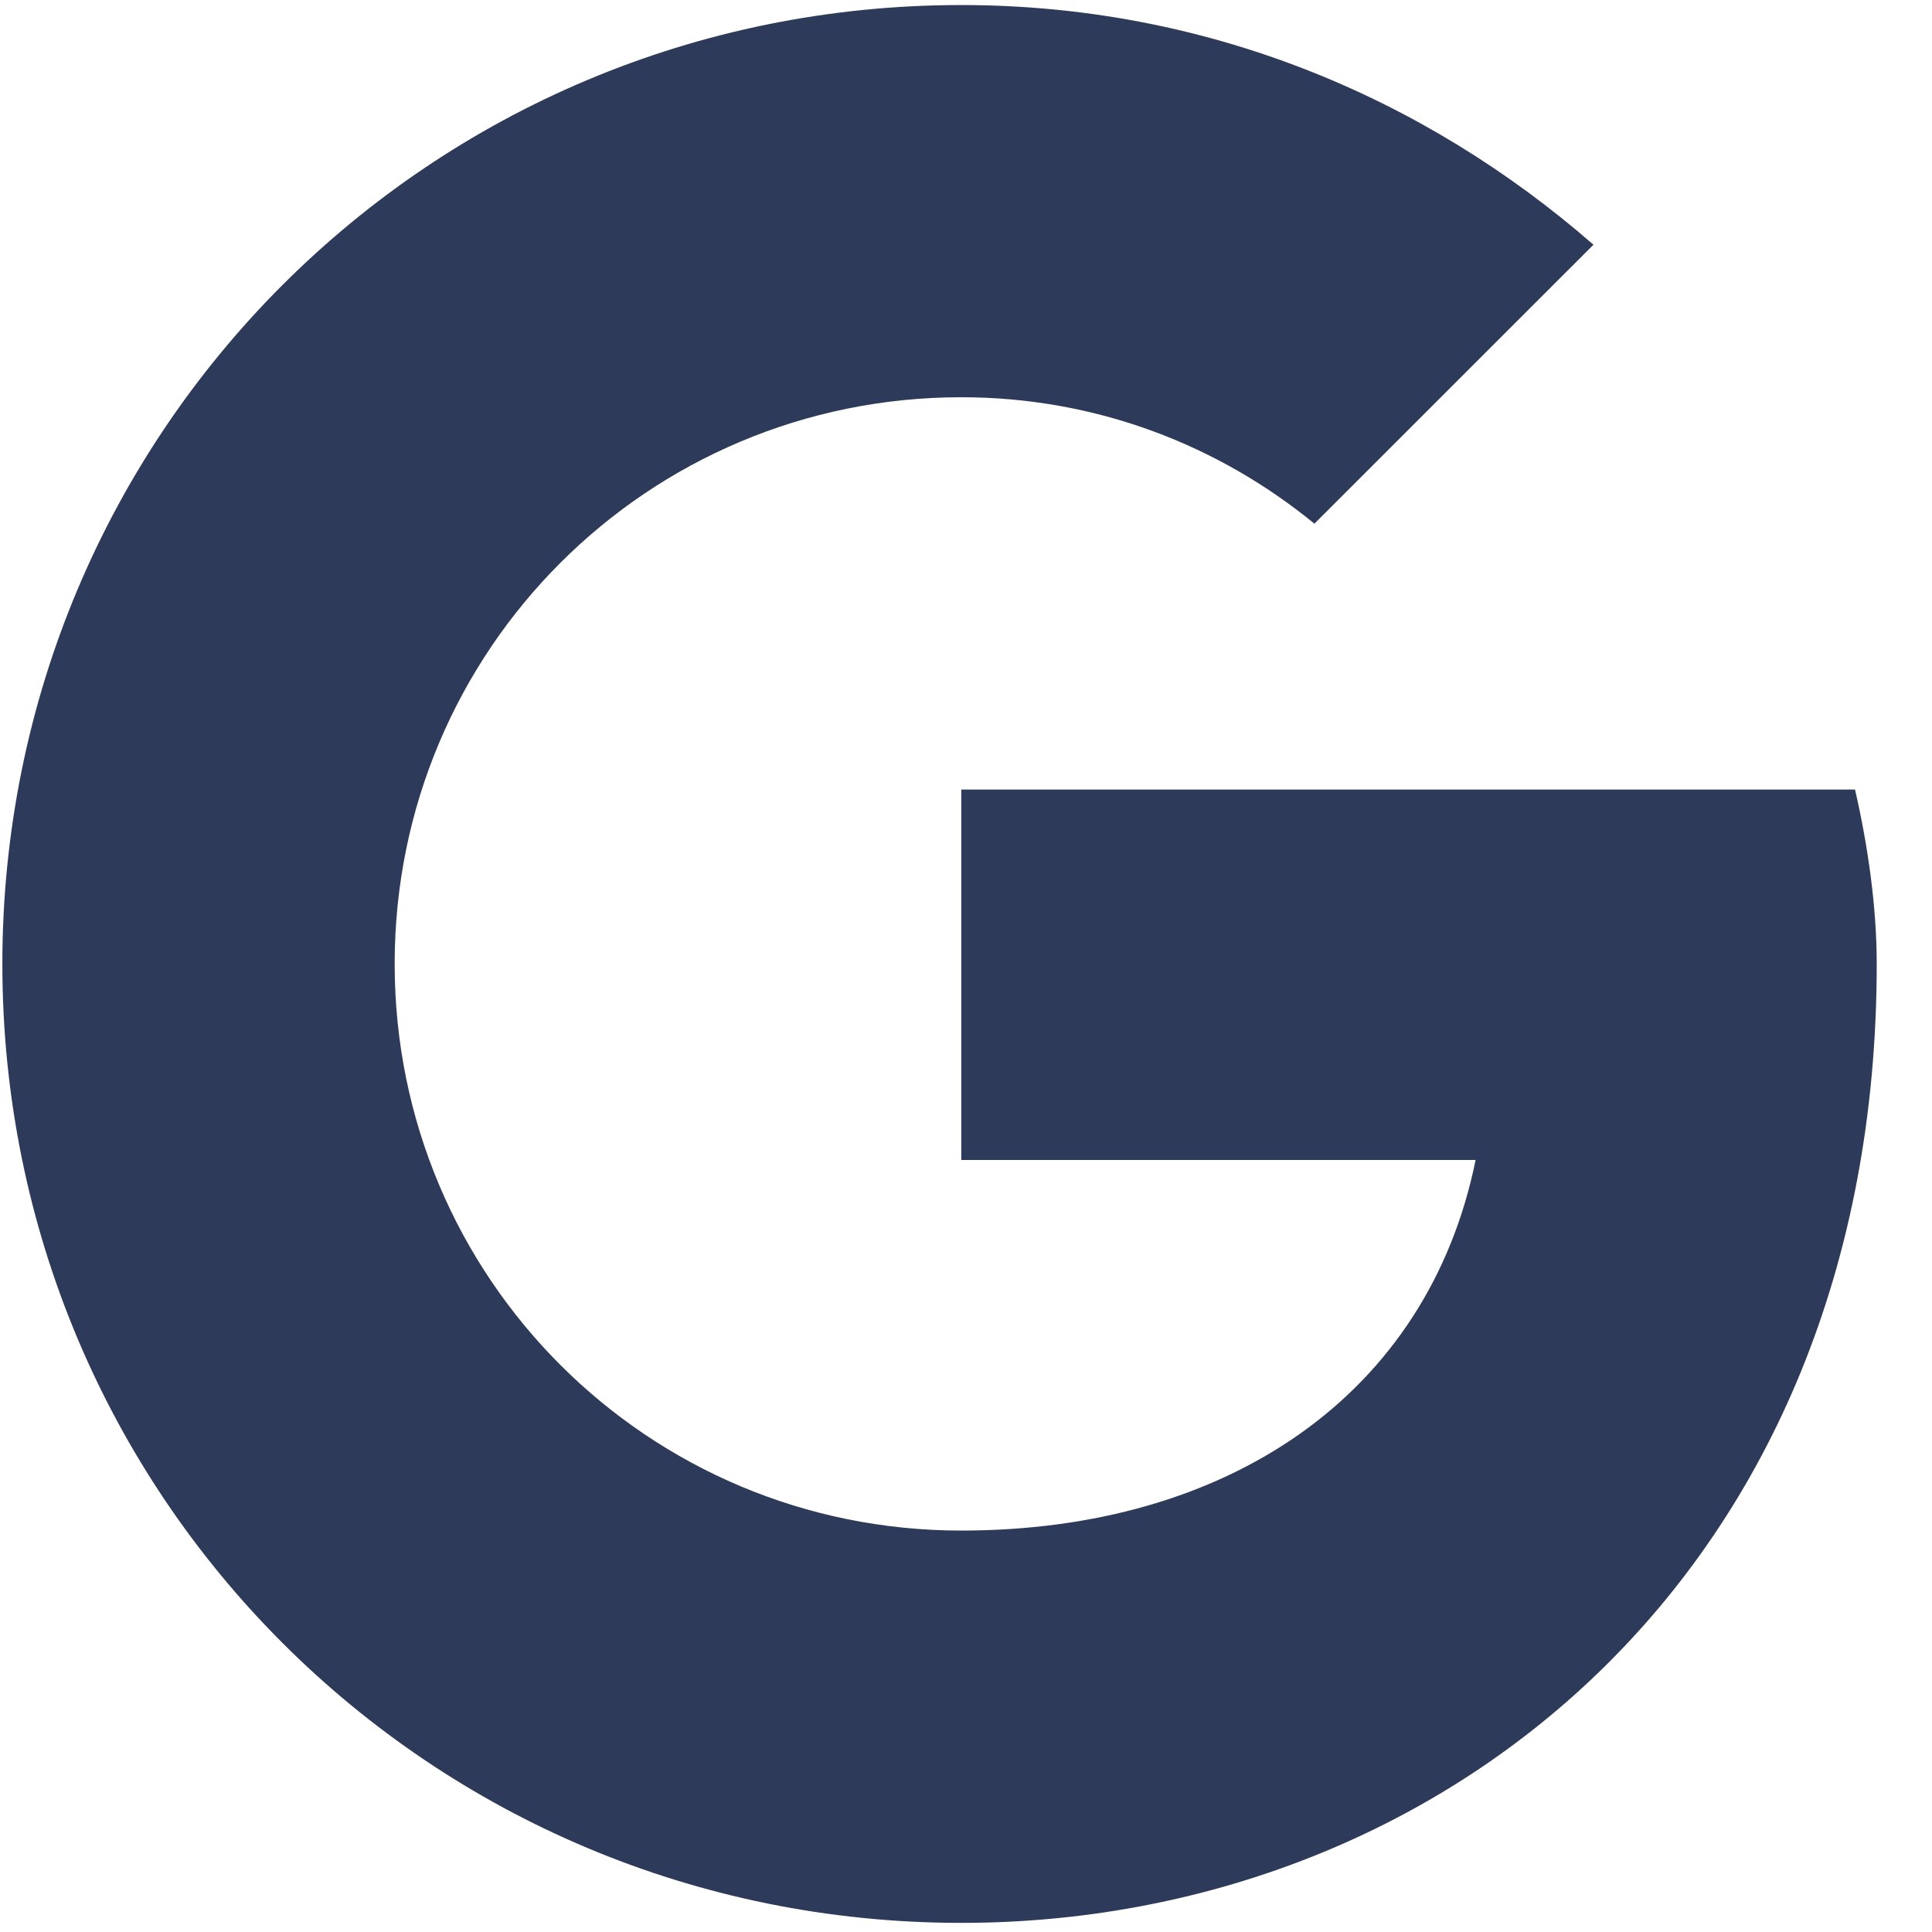
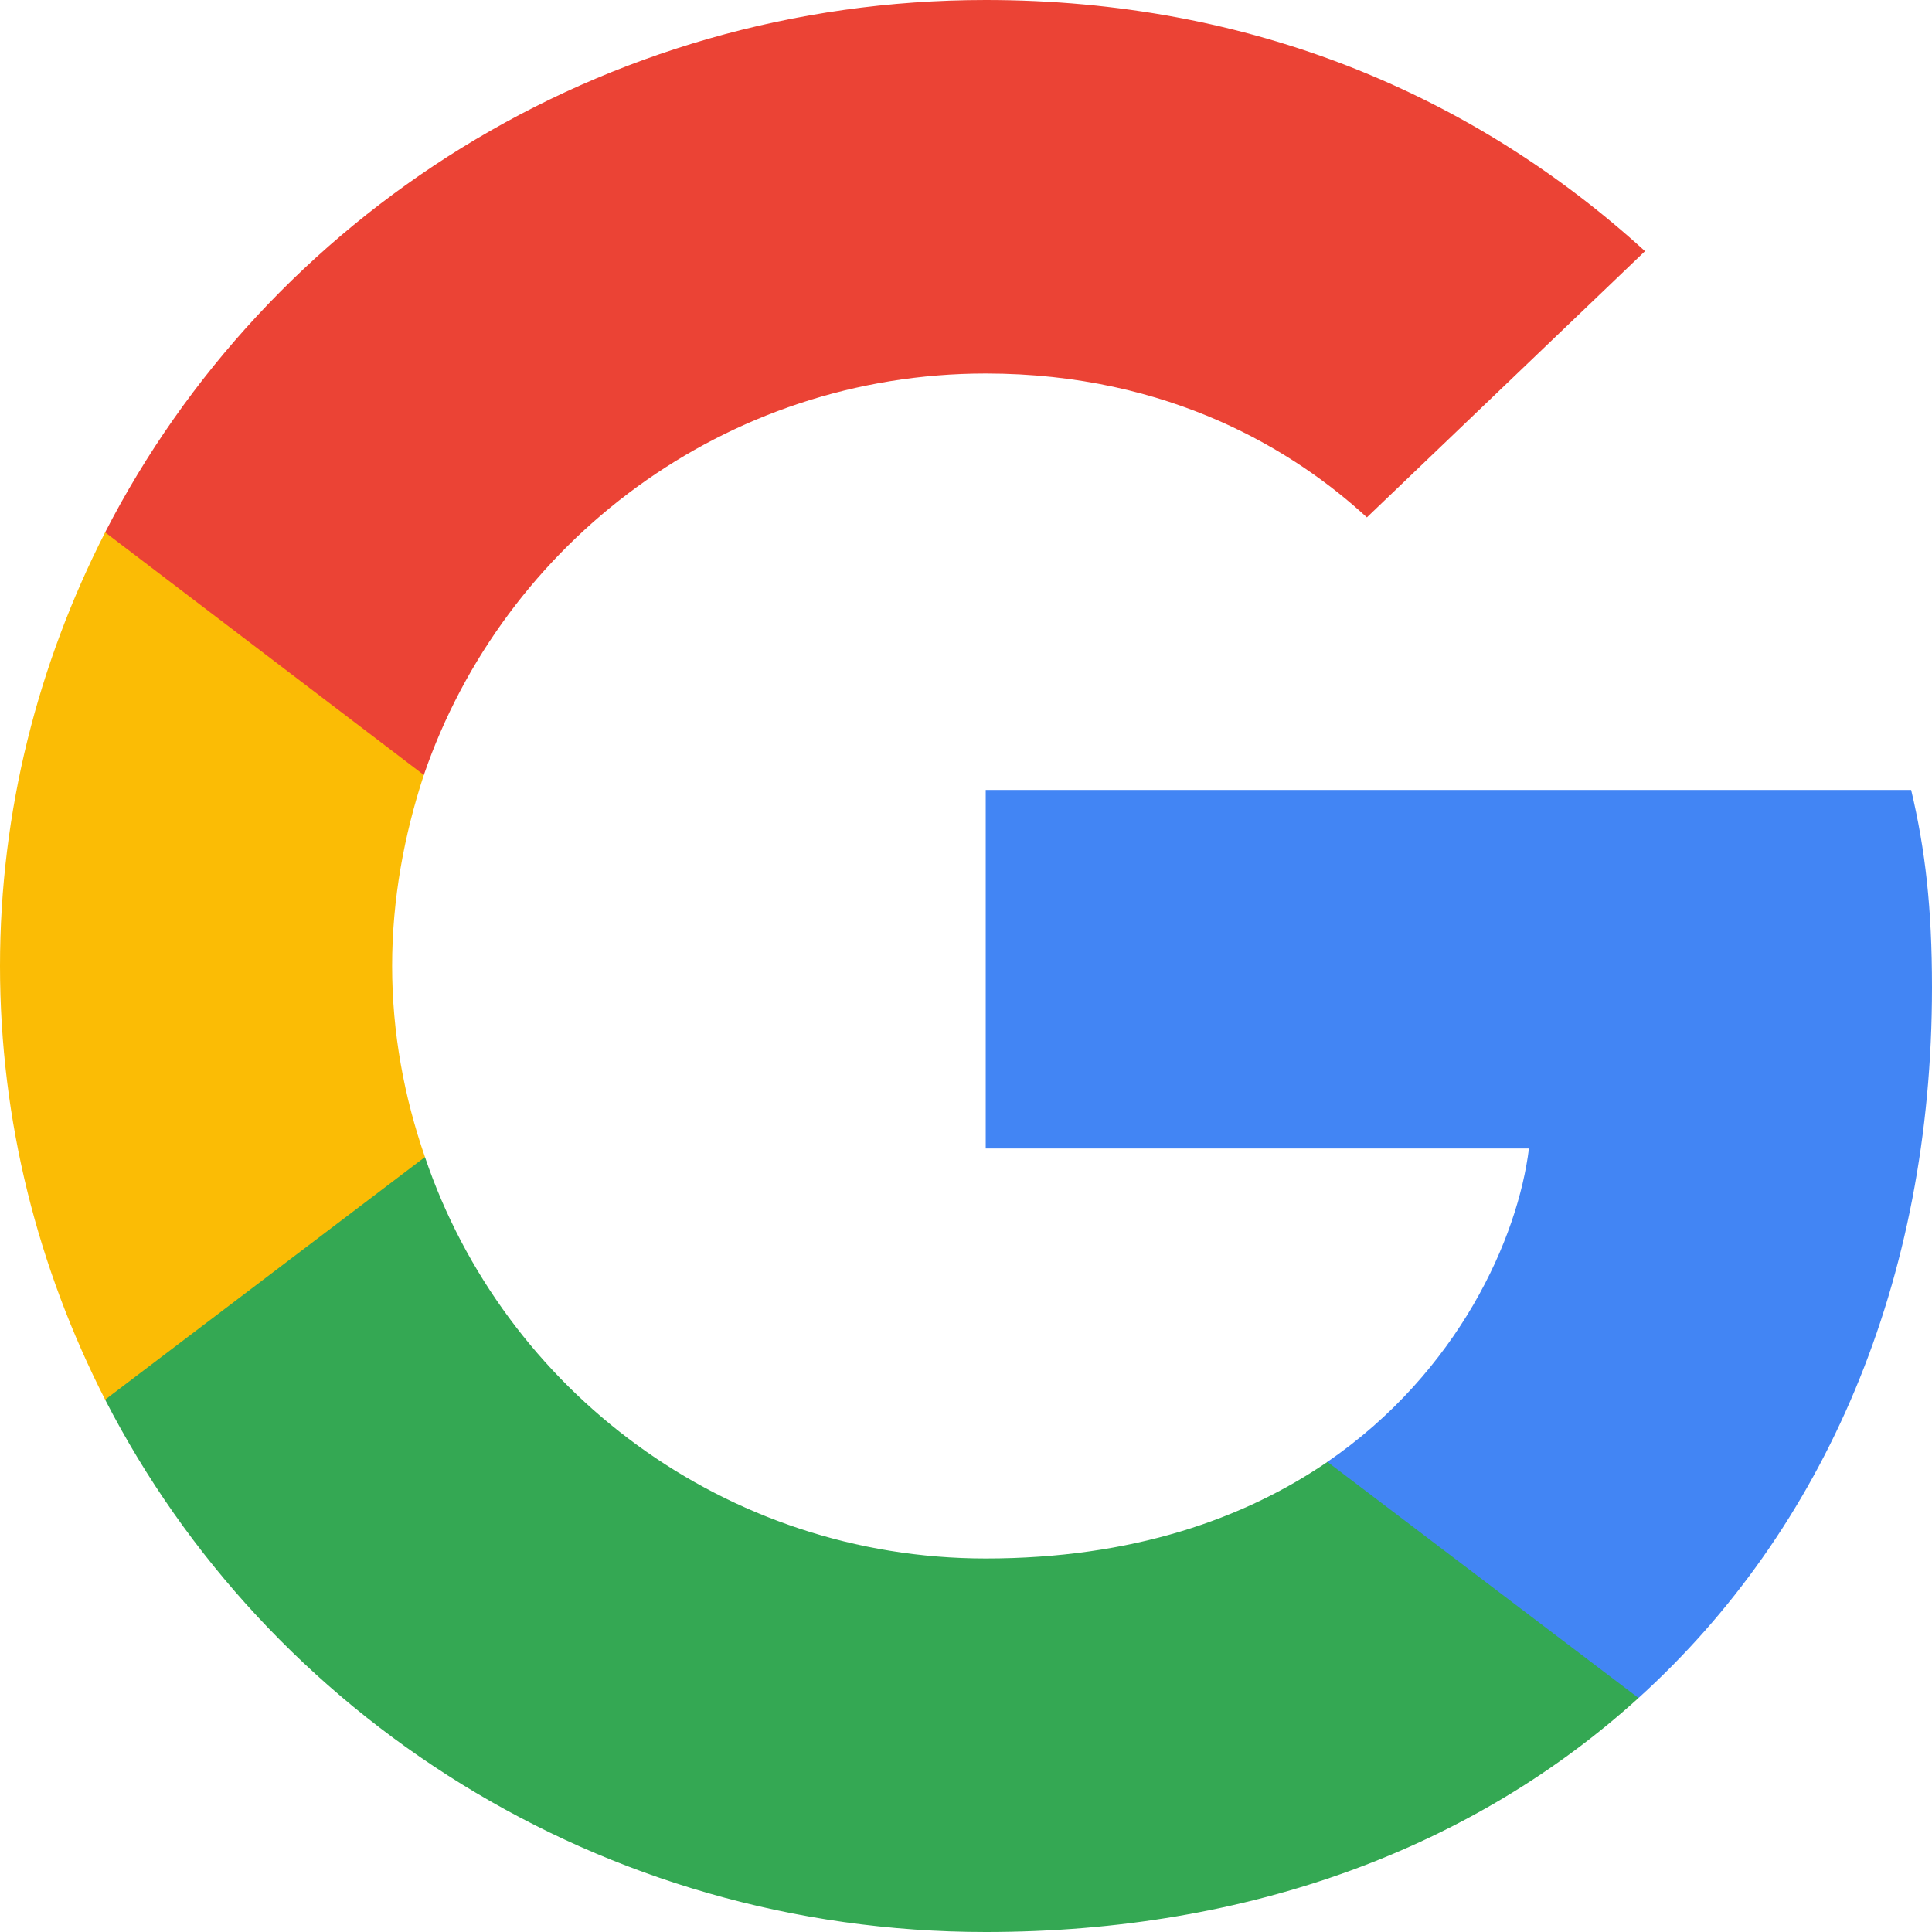
- <svg xmlns="http://www.w3.org/2000/svg" width="18" height="18" viewBox="0 0 18 18" fill="none">
-   <path d="M17.283 7.356H8.956V10.807H13.748C13.302 13 11.435 14.26 8.956 14.26C6.033 14.26 3.677 11.904 3.677 8.98C3.677 6.057 6.033 3.701 8.956 3.701C10.215 3.701 11.353 4.148 12.246 4.879L14.846 2.28C13.262 0.899 11.231 0.047 8.956 0.047C4.002 0.047 0.022 4.026 0.022 8.981C0.022 13.936 4.001 17.915 8.956 17.915C13.423 17.915 17.485 14.666 17.485 8.981C17.485 8.453 17.404 7.884 17.283 7.356Z" fill="#2E3A59" />
+ <svg xmlns="http://www.w3.org/2000/svg" width="24" height="24" viewBox="0 0 24 24" fill="none">
+   <path d="M24 12.267C24 11.28 23.918 10.56 23.741 9.813H12.245V14.267H18.993C18.857 15.373 18.122 17.04 16.489 18.16L16.467 18.309L20.102 21.069L20.354 21.093C22.666 19 24 15.92 24 12.267Z" fill="#4285F4" />
+   <path d="M12.245 24C15.551 24 18.326 22.933 20.354 21.093L16.49 18.16C15.456 18.867 14.068 19.36 12.245 19.36C9.007 19.36 6.259 17.267 5.279 14.373L5.135 14.385L1.356 17.252L1.306 17.387C3.32 21.307 7.456 24 12.245 24Z" fill="#34A853" />
+   <path d="M5.279 14.373C5.02 13.627 4.871 12.827 4.871 12C4.871 11.173 5.02 10.373 5.265 9.627L5.258 9.468L1.431 6.555L1.306 6.613C0.476 8.24 0 10.067 0 12C0 13.933 0.476 15.76 1.306 17.387L5.279 14.373Z" fill="#FBBC05" />
+   <path d="M12.245 4.64C14.544 4.64 16.095 5.613 16.98 6.427L20.435 3.12C18.313 1.187 15.551 0 12.245 0C7.456 0 3.32 2.693 1.306 6.613L5.265 9.627C6.259 6.733 9.007 4.64 12.245 4.64Z" fill="#EB4335" />
</svg>
